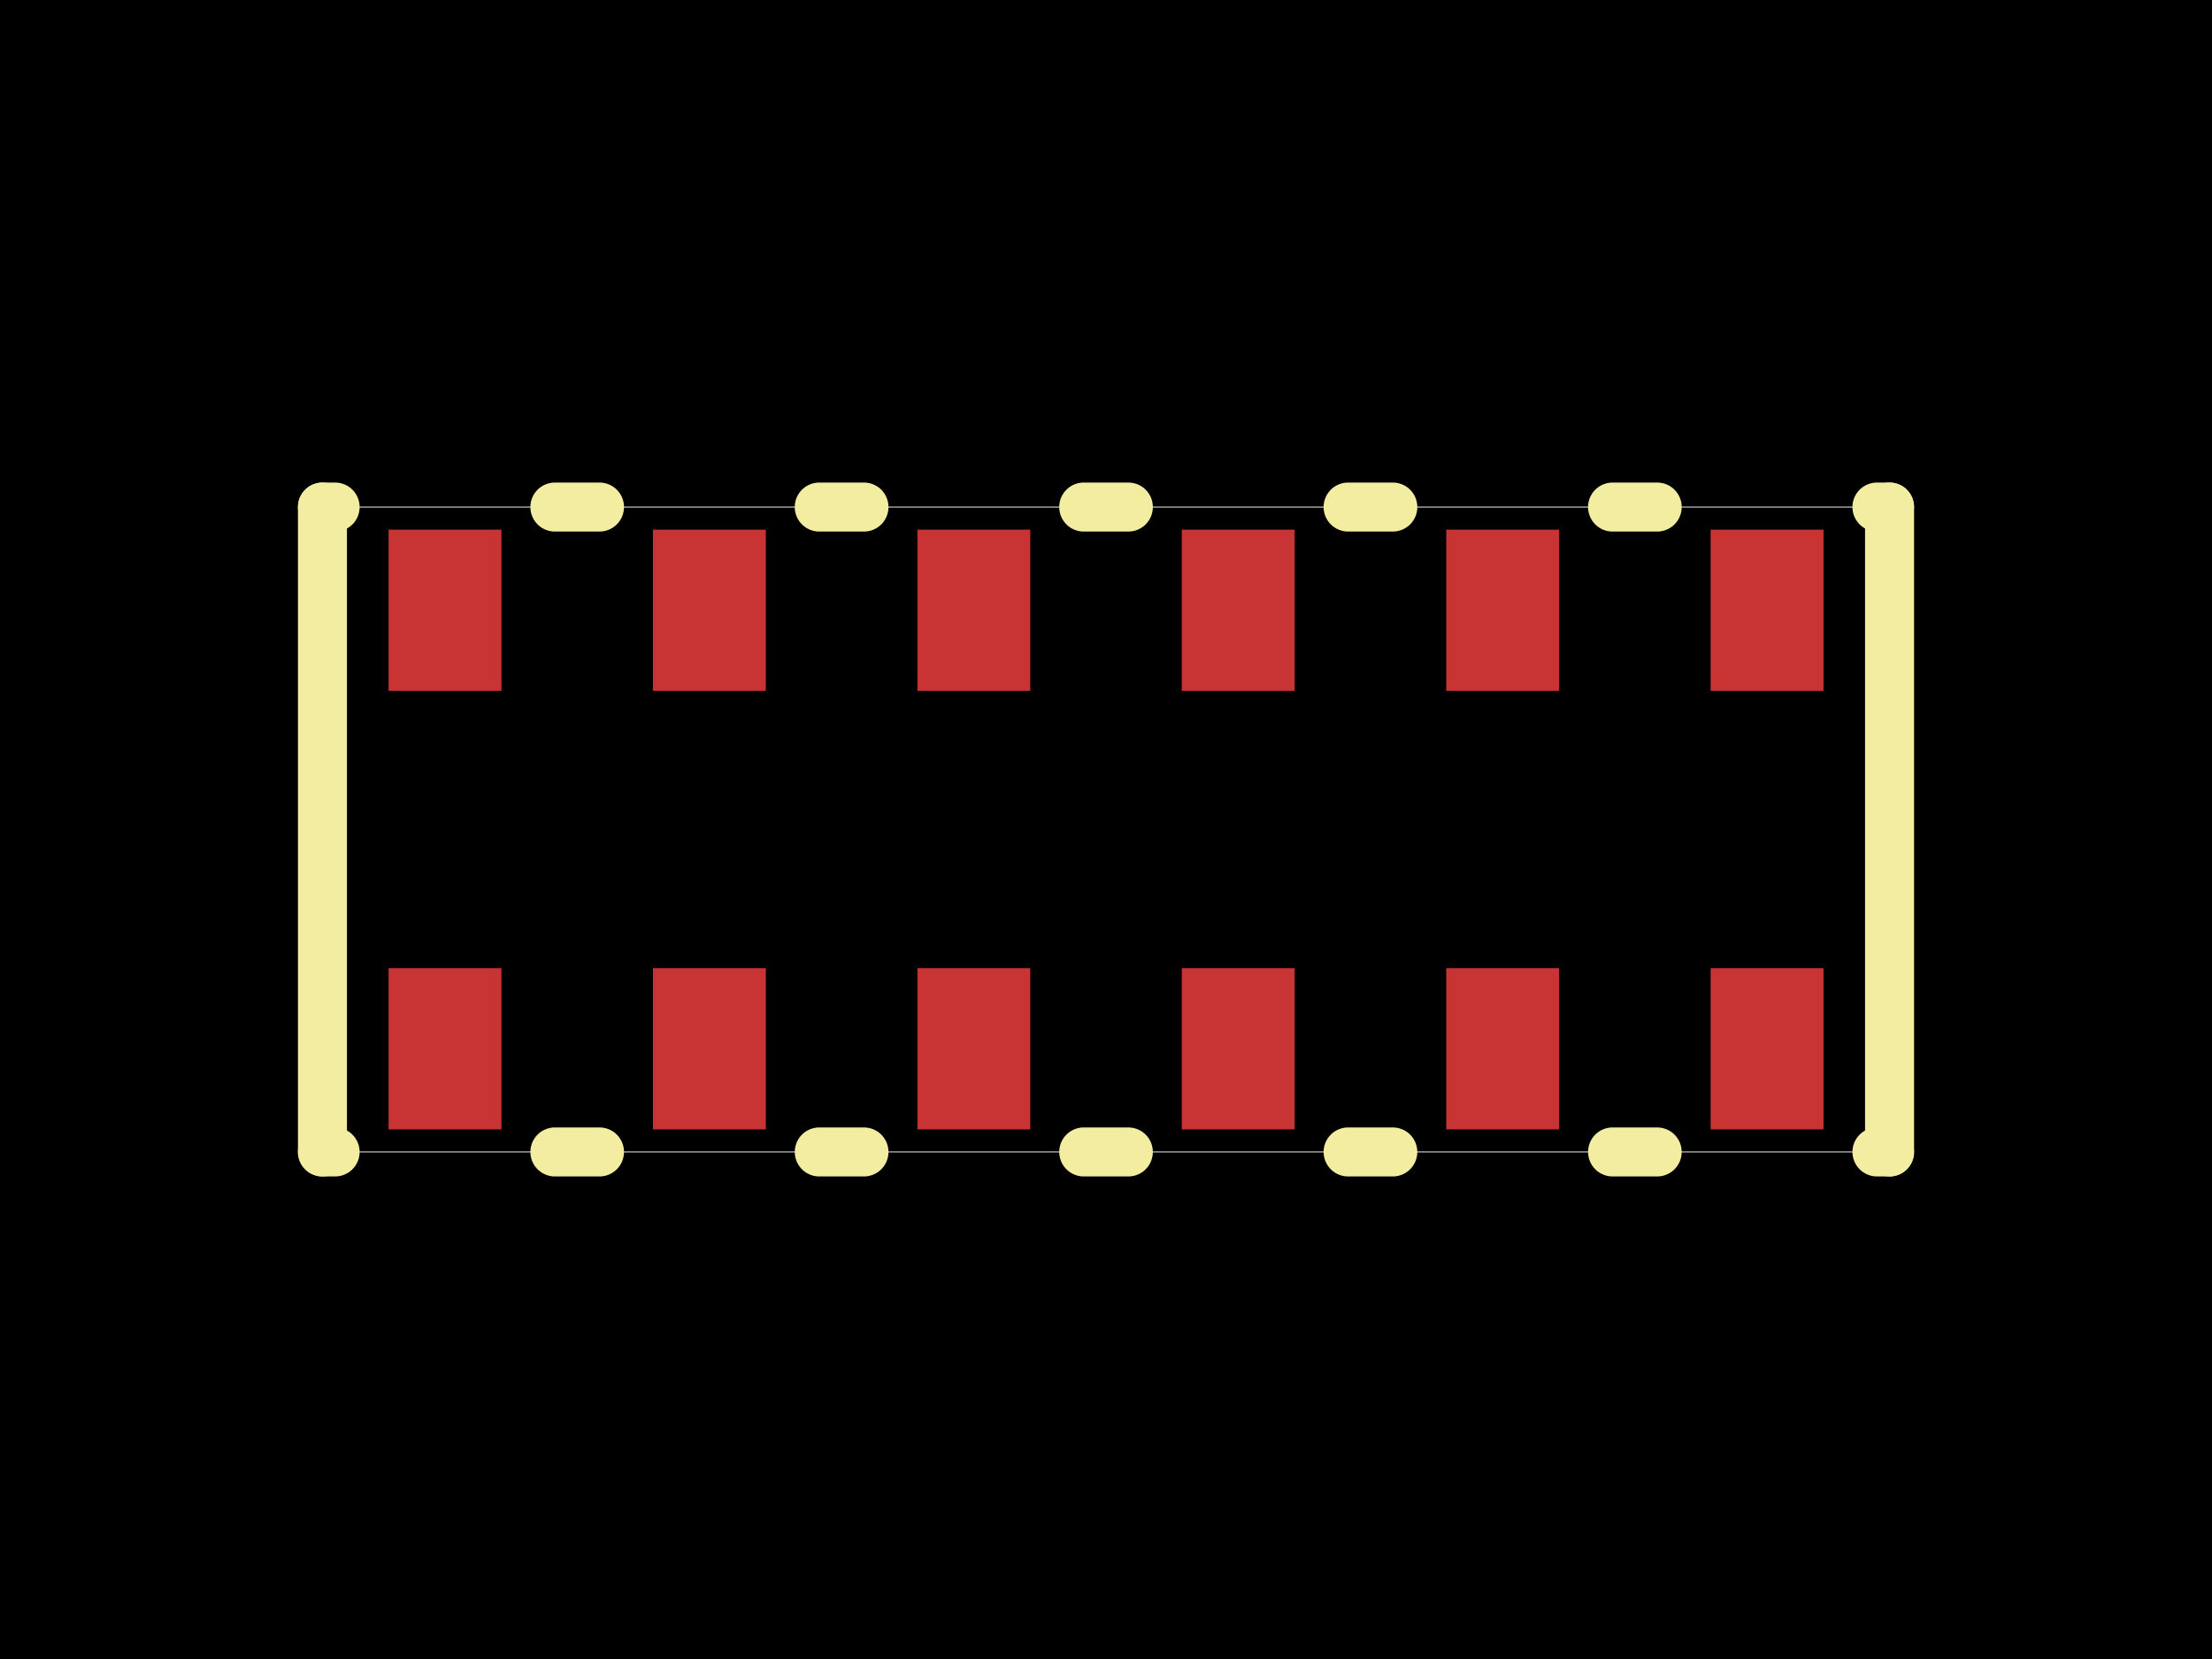
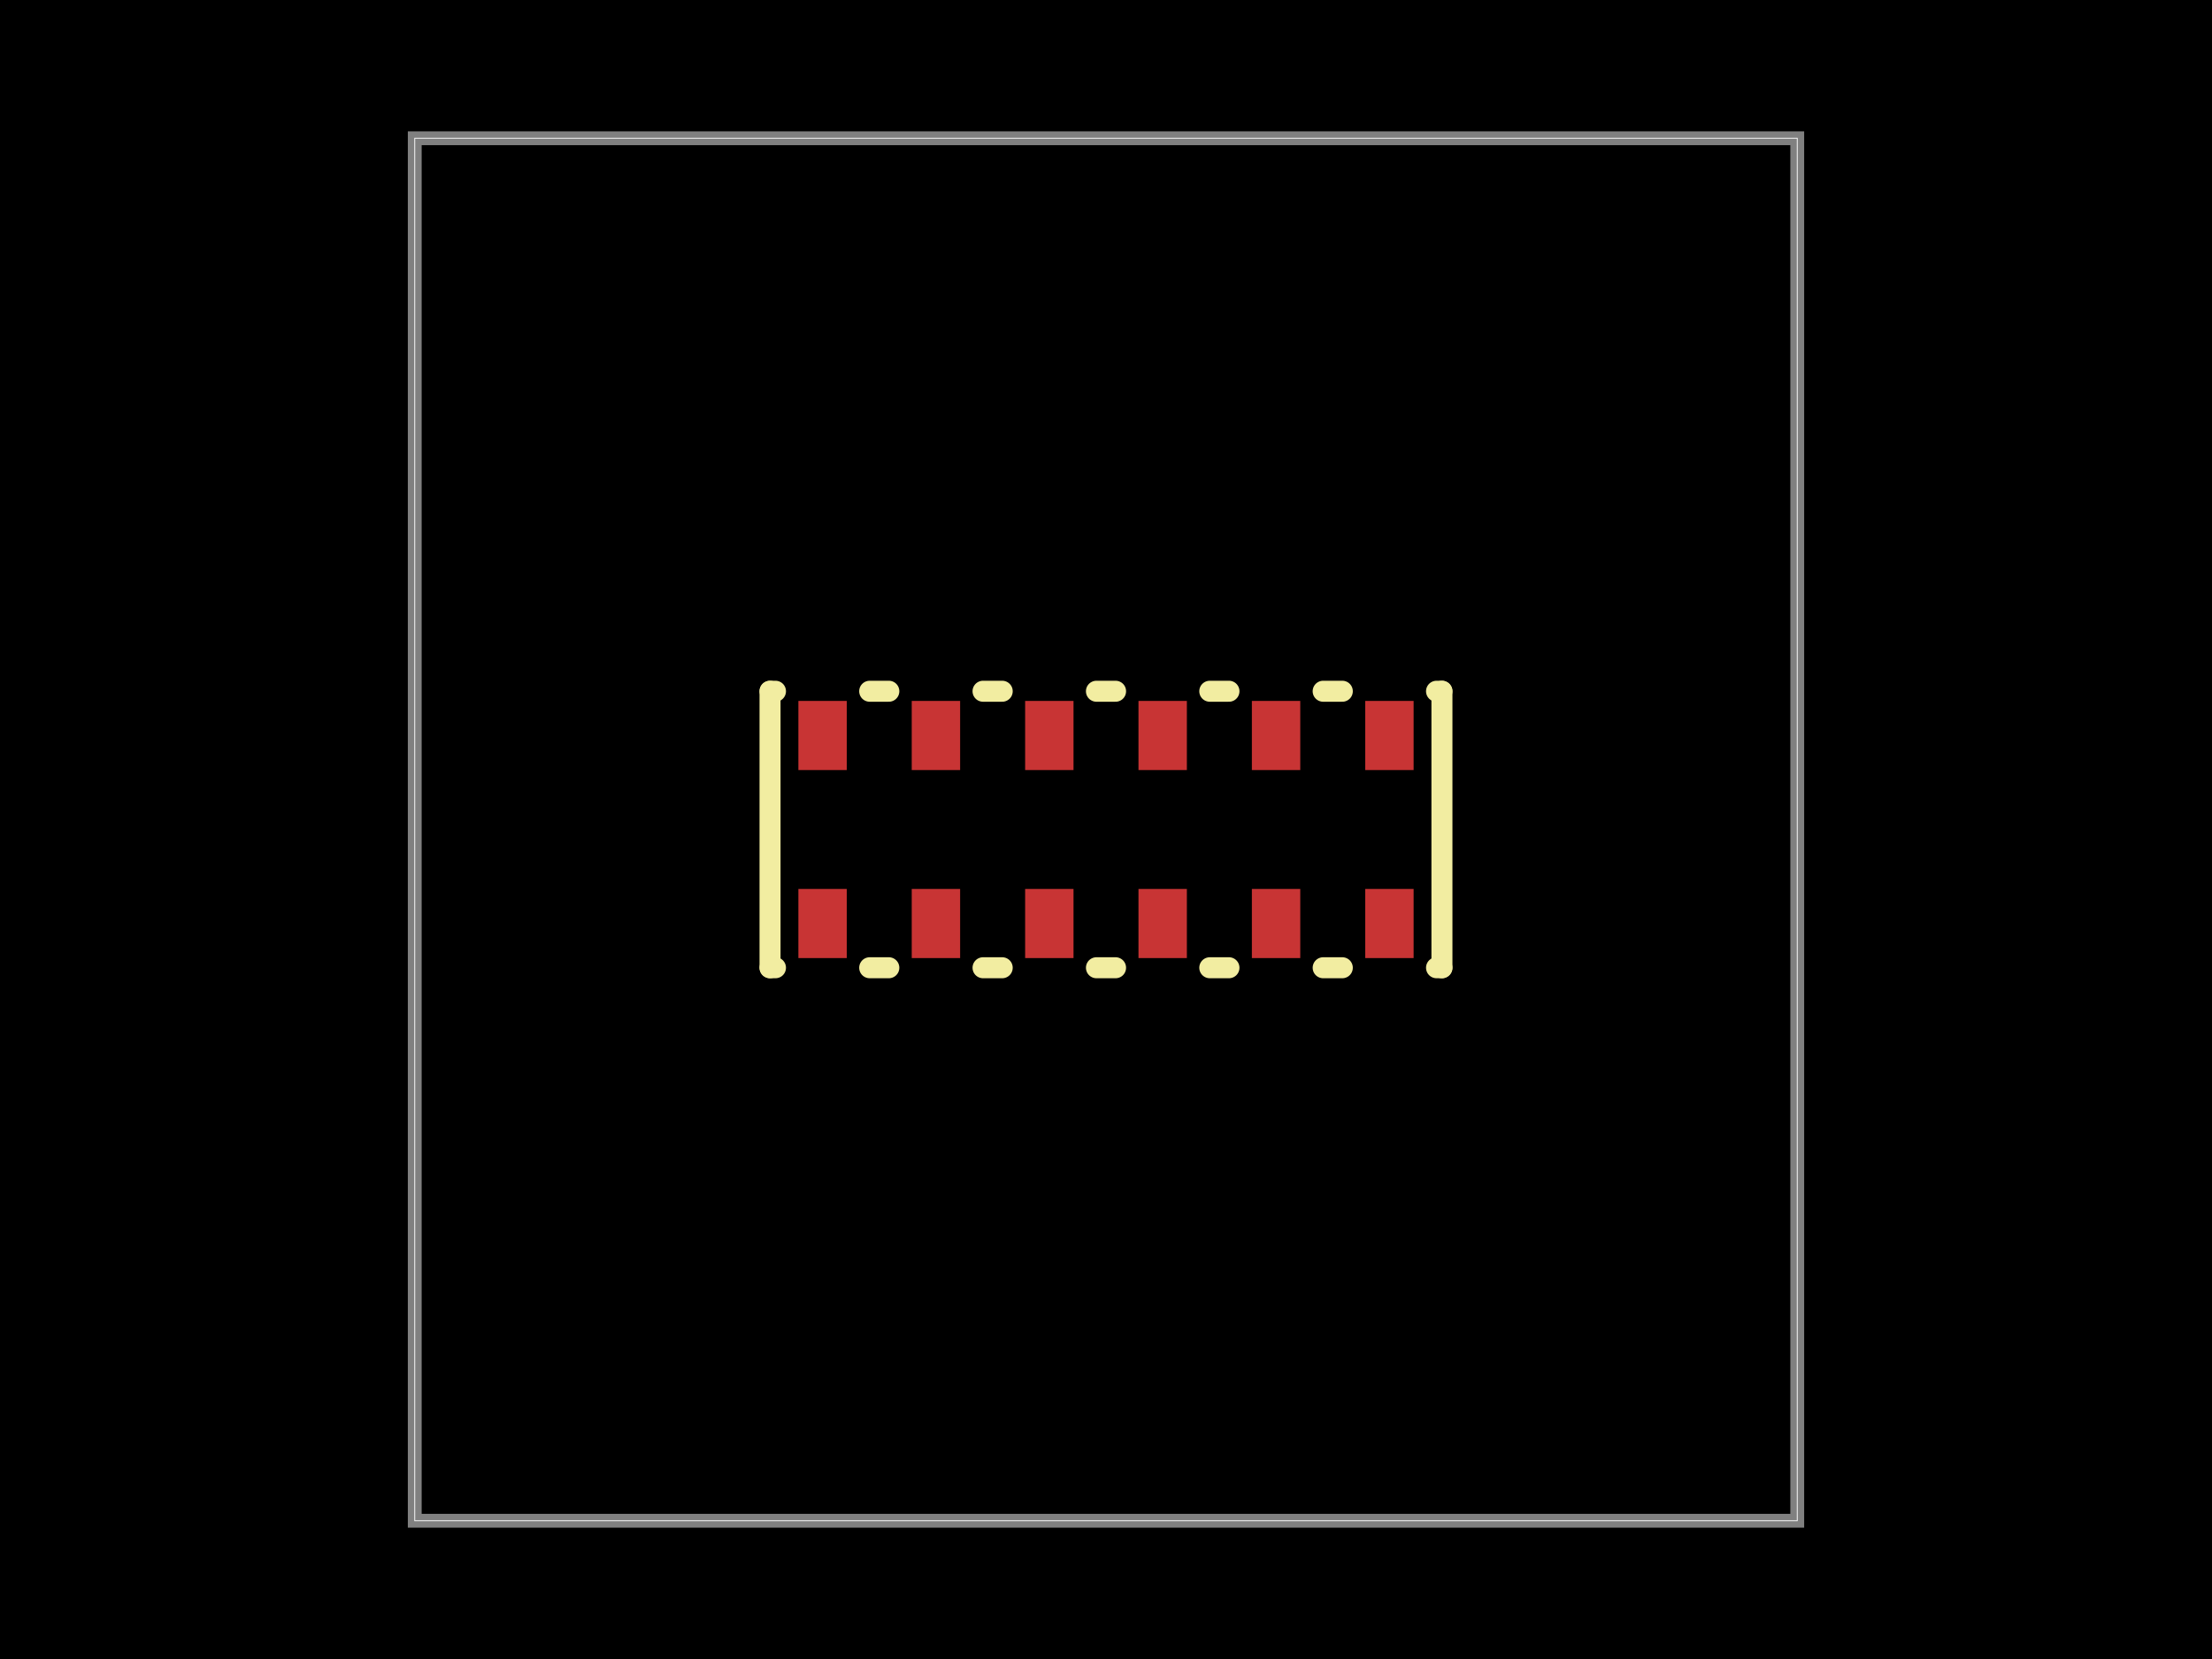
<svg xmlns="http://www.w3.org/2000/svg" width="800" height="600">
  <style />
  <rect class="boundary" x="0" y="0" fill="#000" width="800" height="600" data-type="pcb_background" data-pcb-layer="global" />
-   <rect class="pcb-boundary" fill="none" stroke="#fff" stroke-width="0.3" x="116.618" y="183.382" width="566.763" height="233.236" data-type="pcb_boundary" data-pcb-layer="global" />
-   <rect class="pcb-pad" fill="rgb(200, 52, 52)" x="140.531" y="350.153" width="40.818" height="58.309" data-type="pcb_smtpad" data-pcb-layer="top" />
-   <rect class="pcb-pad" fill="rgb(200, 52, 52)" x="140.531" y="191.55" width="40.818" height="58.309" data-type="pcb_smtpad" data-pcb-layer="top" />
-   <rect class="pcb-pad" fill="rgb(200, 52, 52)" x="236.148" y="350.153" width="40.818" height="58.309" data-type="pcb_smtpad" data-pcb-layer="top" />
-   <rect class="pcb-pad" fill="rgb(200, 52, 52)" x="236.148" y="191.55" width="40.818" height="58.309" data-type="pcb_smtpad" data-pcb-layer="top" />
-   <rect class="pcb-pad" fill="rgb(200, 52, 52)" x="331.795" y="350.153" width="40.818" height="58.309" data-type="pcb_smtpad" data-pcb-layer="top" />
-   <rect class="pcb-pad" fill="rgb(200, 52, 52)" x="331.795" y="191.55" width="40.818" height="58.309" data-type="pcb_smtpad" data-pcb-layer="top" />
-   <rect class="pcb-pad" fill="rgb(200, 52, 52)" x="427.411" y="350.153" width="40.818" height="58.309" data-type="pcb_smtpad" data-pcb-layer="top" />
-   <rect class="pcb-pad" fill="rgb(200, 52, 52)" x="427.411" y="191.55" width="40.818" height="58.309" data-type="pcb_smtpad" data-pcb-layer="top" />
-   <rect class="pcb-pad" fill="rgb(200, 52, 52)" x="523.058" y="350.153" width="40.818" height="58.309" data-type="pcb_smtpad" data-pcb-layer="top" />
-   <rect class="pcb-pad" fill="rgb(200, 52, 52)" x="523.058" y="191.55" width="40.818" height="58.309" data-type="pcb_smtpad" data-pcb-layer="top" />
-   <rect class="pcb-pad" fill="rgb(200, 52, 52)" x="618.674" y="350.153" width="40.818" height="58.309" data-type="pcb_smtpad" data-pcb-layer="top" />
-   <rect class="pcb-pad" fill="rgb(200, 52, 52)" x="618.674" y="191.55" width="40.818" height="58.309" data-type="pcb_smtpad" data-pcb-layer="top" />
-   <path class="pcb-silkscreen pcb-silkscreen-top" d="M 678.826 416.618 L 683.382 416.618" fill="none" stroke="#f2eda1" stroke-width="17.726" stroke-linecap="round" stroke-linejoin="round" data-pcb-component-id="pcb_component_1" data-pcb-silkscreen-path-id="pcb_silkscreen_path_28" data-type="pcb_silkscreen_path" data-pcb-layer="top" />
-   <path class="pcb-silkscreen pcb-silkscreen-top" d="M 583.209 416.618 L 599.341 416.618" fill="none" stroke="#f2eda1" stroke-width="17.726" stroke-linecap="round" stroke-linejoin="round" data-pcb-component-id="pcb_component_1" data-pcb-silkscreen-path-id="pcb_silkscreen_path_29" data-type="pcb_silkscreen_path" data-pcb-layer="top" />
-   <path class="pcb-silkscreen pcb-silkscreen-top" d="M 487.563 416.618 L 503.724 416.618" fill="none" stroke="#f2eda1" stroke-width="17.726" stroke-linecap="round" stroke-linejoin="round" data-pcb-component-id="pcb_component_1" data-pcb-silkscreen-path-id="pcb_silkscreen_path_30" data-type="pcb_silkscreen_path" data-pcb-layer="top" />
-   <path class="pcb-silkscreen pcb-silkscreen-top" d="M 391.946 416.618 L 408.078 416.618" fill="none" stroke="#f2eda1" stroke-width="17.726" stroke-linecap="round" stroke-linejoin="round" data-pcb-component-id="pcb_component_1" data-pcb-silkscreen-path-id="pcb_silkscreen_path_31" data-type="pcb_silkscreen_path" data-pcb-layer="top" />
-   <path class="pcb-silkscreen pcb-silkscreen-top" d="M 296.3 416.618 L 312.461 416.618" fill="none" stroke="#f2eda1" stroke-width="17.726" stroke-linecap="round" stroke-linejoin="round" data-pcb-component-id="pcb_component_1" data-pcb-silkscreen-path-id="pcb_silkscreen_path_32" data-type="pcb_silkscreen_path" data-pcb-layer="top" />
-   <path class="pcb-silkscreen pcb-silkscreen-top" d="M 200.683 416.618 L 216.815 416.618" fill="none" stroke="#f2eda1" stroke-width="17.726" stroke-linecap="round" stroke-linejoin="round" data-pcb-component-id="pcb_component_1" data-pcb-silkscreen-path-id="pcb_silkscreen_path_33" data-type="pcb_silkscreen_path" data-pcb-layer="top" />
-   <path class="pcb-silkscreen pcb-silkscreen-top" d="M 116.618 416.618 L 121.198 416.618" fill="none" stroke="#f2eda1" stroke-width="17.726" stroke-linecap="round" stroke-linejoin="round" data-pcb-component-id="pcb_component_1" data-pcb-silkscreen-path-id="pcb_silkscreen_path_34" data-type="pcb_silkscreen_path" data-pcb-layer="top" />
-   <path class="pcb-silkscreen pcb-silkscreen-top" d="M 678.82 183.382 L 683.382 183.382" fill="none" stroke="#f2eda1" stroke-width="17.726" stroke-linecap="round" stroke-linejoin="round" data-pcb-component-id="pcb_component_1" data-pcb-silkscreen-path-id="pcb_silkscreen_path_35" data-type="pcb_silkscreen_path" data-pcb-layer="top" />
-   <path class="pcb-silkscreen pcb-silkscreen-top" d="M 583.203 183.382 L 599.347 183.382" fill="none" stroke="#f2eda1" stroke-width="17.726" stroke-linecap="round" stroke-linejoin="round" data-pcb-component-id="pcb_component_1" data-pcb-silkscreen-path-id="pcb_silkscreen_path_36" data-type="pcb_silkscreen_path" data-pcb-layer="top" />
-   <path class="pcb-silkscreen pcb-silkscreen-top" d="M 487.557 183.382 L 503.73 183.382" fill="none" stroke="#f2eda1" stroke-width="17.726" stroke-linecap="round" stroke-linejoin="round" data-pcb-component-id="pcb_component_1" data-pcb-silkscreen-path-id="pcb_silkscreen_path_37" data-type="pcb_silkscreen_path" data-pcb-layer="top" />
-   <path class="pcb-silkscreen pcb-silkscreen-top" d="M 391.94 183.382 L 408.084 183.382" fill="none" stroke="#f2eda1" stroke-width="17.726" stroke-linecap="round" stroke-linejoin="round" data-pcb-component-id="pcb_component_1" data-pcb-silkscreen-path-id="pcb_silkscreen_path_38" data-type="pcb_silkscreen_path" data-pcb-layer="top" />
-   <path class="pcb-silkscreen pcb-silkscreen-top" d="M 296.294 183.382 L 312.467 183.382" fill="none" stroke="#f2eda1" stroke-width="17.726" stroke-linecap="round" stroke-linejoin="round" data-pcb-component-id="pcb_component_1" data-pcb-silkscreen-path-id="pcb_silkscreen_path_39" data-type="pcb_silkscreen_path" data-pcb-layer="top" />
-   <path class="pcb-silkscreen pcb-silkscreen-top" d="M 200.677 183.382 L 216.82 183.382" fill="none" stroke="#f2eda1" stroke-width="17.726" stroke-linecap="round" stroke-linejoin="round" data-pcb-component-id="pcb_component_1" data-pcb-silkscreen-path-id="pcb_silkscreen_path_40" data-type="pcb_silkscreen_path" data-pcb-layer="top" />
-   <path class="pcb-silkscreen pcb-silkscreen-top" d="M 116.618 183.382 L 121.204 183.382" fill="none" stroke="#f2eda1" stroke-width="17.726" stroke-linecap="round" stroke-linejoin="round" data-pcb-component-id="pcb_component_1" data-pcb-silkscreen-path-id="pcb_silkscreen_path_41" data-type="pcb_silkscreen_path" data-pcb-layer="top" />
-   <path class="pcb-silkscreen pcb-silkscreen-top" d="M 683.382 183.382 L 683.382 416.618" fill="none" stroke="#f2eda1" stroke-width="17.726" stroke-linecap="round" stroke-linejoin="round" data-pcb-component-id="pcb_component_1" data-pcb-silkscreen-path-id="pcb_silkscreen_path_42" data-type="pcb_silkscreen_path" data-pcb-layer="top" />
-   <path class="pcb-silkscreen pcb-silkscreen-top" d="M 116.618 416.618 L 116.618 183.382" fill="none" stroke="#f2eda1" stroke-width="17.726" stroke-linecap="round" stroke-linejoin="round" data-pcb-component-id="pcb_component_1" data-pcb-silkscreen-path-id="pcb_silkscreen_path_43" data-type="pcb_silkscreen_path" data-pcb-layer="top" />
+   <rect class="pcb-boundary" fill="none" stroke="#fff" stroke-width="0.3" x="150" y="50" width="500" height="500" data-type="pcb_boundary" data-pcb-layer="global" />
+   <path class="pcb-board" d="M 150 550 L 650 550 L 650 50 L 150 50 Z" fill="none" stroke="rgba(255, 255, 255, 0.5)" stroke-width="5" data-type="pcb_board" data-pcb-layer="board" />
+   <rect class="pcb-pad" fill="rgb(200, 52, 52)" x="288.748" y="321.5" width="17.501" height="25" data-type="pcb_smtpad" data-pcb-layer="top" />
+   <rect class="pcb-pad" fill="rgb(200, 52, 52)" x="288.748" y="253.5" width="17.501" height="25" data-type="pcb_smtpad" data-pcb-layer="top" />
+   <rect class="pcb-pad" fill="rgb(200, 52, 52)" x="329.744" y="321.5" width="17.501" height="25" data-type="pcb_smtpad" data-pcb-layer="top" />
+   <rect class="pcb-pad" fill="rgb(200, 52, 52)" x="329.744" y="253.5" width="17.501" height="25" data-type="pcb_smtpad" data-pcb-layer="top" />
+   <rect class="pcb-pad" fill="rgb(200, 52, 52)" x="370.752" y="321.5" width="17.501" height="25" data-type="pcb_smtpad" data-pcb-layer="top" />
+   <rect class="pcb-pad" fill="rgb(200, 52, 52)" x="370.752" y="253.5" width="17.501" height="25" data-type="pcb_smtpad" data-pcb-layer="top" />
+   <rect class="pcb-pad" fill="rgb(200, 52, 52)" x="411.748" y="321.5" width="17.501" height="25" data-type="pcb_smtpad" data-pcb-layer="top" />
+   <rect class="pcb-pad" fill="rgb(200, 52, 52)" x="411.748" y="253.5" width="17.501" height="25" data-type="pcb_smtpad" data-pcb-layer="top" />
+   <rect class="pcb-pad" fill="rgb(200, 52, 52)" x="452.756" y="321.5" width="17.501" height="25" data-type="pcb_smtpad" data-pcb-layer="top" />
+   <rect class="pcb-pad" fill="rgb(200, 52, 52)" x="452.756" y="253.5" width="17.501" height="25" data-type="pcb_smtpad" data-pcb-layer="top" />
+   <rect class="pcb-pad" fill="rgb(200, 52, 52)" x="493.751" y="321.5" width="17.501" height="25" data-type="pcb_smtpad" data-pcb-layer="top" />
+   <rect class="pcb-pad" fill="rgb(200, 52, 52)" x="493.751" y="253.5" width="17.501" height="25" data-type="pcb_smtpad" data-pcb-layer="top" />
+   <path class="pcb-silkscreen pcb-silkscreen-top" d="M 519.541 349.997 L 521.495 349.997" fill="none" stroke="#f2eda1" stroke-width="7.6" stroke-linecap="round" stroke-linejoin="round" data-pcb-component-id="pcb_component_1" data-pcb-silkscreen-path-id="pcb_silkscreen_path_28" data-type="pcb_silkscreen_path" data-pcb-layer="top" />
+   <path class="pcb-silkscreen pcb-silkscreen-top" d="M 478.546 349.997 L 485.462 349.997" fill="none" stroke="#f2eda1" stroke-width="7.6" stroke-linecap="round" stroke-linejoin="round" data-pcb-component-id="pcb_component_1" data-pcb-silkscreen-path-id="pcb_silkscreen_path_29" data-type="pcb_silkscreen_path" data-pcb-layer="top" />
+   <path class="pcb-silkscreen pcb-silkscreen-top" d="M 437.537 349.997 L 444.467 349.997" fill="none" stroke="#f2eda1" stroke-width="7.6" stroke-linecap="round" stroke-linejoin="round" data-pcb-component-id="pcb_component_1" data-pcb-silkscreen-path-id="pcb_silkscreen_path_30" data-type="pcb_silkscreen_path" data-pcb-layer="top" />
+   <path class="pcb-silkscreen pcb-silkscreen-top" d="M 396.542 349.997 L 403.458 349.997" fill="none" stroke="#f2eda1" stroke-width="7.6" stroke-linecap="round" stroke-linejoin="round" data-pcb-component-id="pcb_component_1" data-pcb-silkscreen-path-id="pcb_silkscreen_path_31" data-type="pcb_silkscreen_path" data-pcb-layer="top" />
+   <path class="pcb-silkscreen pcb-silkscreen-top" d="M 355.533 349.997 L 362.463 349.997" fill="none" stroke="#f2eda1" stroke-width="7.6" stroke-linecap="round" stroke-linejoin="round" data-pcb-component-id="pcb_component_1" data-pcb-silkscreen-path-id="pcb_silkscreen_path_32" data-type="pcb_silkscreen_path" data-pcb-layer="top" />
+   <path class="pcb-silkscreen pcb-silkscreen-top" d="M 314.538 349.997 L 321.454 349.997" fill="none" stroke="#f2eda1" stroke-width="7.6" stroke-linecap="round" stroke-linejoin="round" data-pcb-component-id="pcb_component_1" data-pcb-silkscreen-path-id="pcb_silkscreen_path_33" data-type="pcb_silkscreen_path" data-pcb-layer="top" />
+   <path class="pcb-silkscreen pcb-silkscreen-top" d="M 278.495 349.997 L 280.459 349.997" fill="none" stroke="#f2eda1" stroke-width="7.6" stroke-linecap="round" stroke-linejoin="round" data-pcb-component-id="pcb_component_1" data-pcb-silkscreen-path-id="pcb_silkscreen_path_34" data-type="pcb_silkscreen_path" data-pcb-layer="top" />
+   <path class="pcb-silkscreen pcb-silkscreen-top" d="M 519.539 249.998 L 521.495 249.998" fill="none" stroke="#f2eda1" stroke-width="7.6" stroke-linecap="round" stroke-linejoin="round" data-pcb-component-id="pcb_component_1" data-pcb-silkscreen-path-id="pcb_silkscreen_path_35" data-type="pcb_silkscreen_path" data-pcb-layer="top" />
+   <path class="pcb-silkscreen pcb-silkscreen-top" d="M 478.543 249.998 L 485.465 249.998" fill="none" stroke="#f2eda1" stroke-width="7.6" stroke-linecap="round" stroke-linejoin="round" data-pcb-component-id="pcb_component_1" data-pcb-silkscreen-path-id="pcb_silkscreen_path_36" data-type="pcb_silkscreen_path" data-pcb-layer="top" />
+   <path class="pcb-silkscreen pcb-silkscreen-top" d="M 437.535 249.998 L 444.469 249.998" fill="none" stroke="#f2eda1" stroke-width="7.6" stroke-linecap="round" stroke-linejoin="round" data-pcb-component-id="pcb_component_1" data-pcb-silkscreen-path-id="pcb_silkscreen_path_37" data-type="pcb_silkscreen_path" data-pcb-layer="top" />
+   <path class="pcb-silkscreen pcb-silkscreen-top" d="M 396.539 249.998 L 403.461 249.998" fill="none" stroke="#f2eda1" stroke-width="7.6" stroke-linecap="round" stroke-linejoin="round" data-pcb-component-id="pcb_component_1" data-pcb-silkscreen-path-id="pcb_silkscreen_path_38" data-type="pcb_silkscreen_path" data-pcb-layer="top" />
+   <path class="pcb-silkscreen pcb-silkscreen-top" d="M 355.531 249.998 L 362.465 249.998" fill="none" stroke="#f2eda1" stroke-width="7.6" stroke-linecap="round" stroke-linejoin="round" data-pcb-component-id="pcb_component_1" data-pcb-silkscreen-path-id="pcb_silkscreen_path_39" data-type="pcb_silkscreen_path" data-pcb-layer="top" />
+   <path class="pcb-silkscreen pcb-silkscreen-top" d="M 314.535 249.998 L 321.457 249.998" fill="none" stroke="#f2eda1" stroke-width="7.6" stroke-linecap="round" stroke-linejoin="round" data-pcb-component-id="pcb_component_1" data-pcb-silkscreen-path-id="pcb_silkscreen_path_40" data-type="pcb_silkscreen_path" data-pcb-layer="top" />
+   <path class="pcb-silkscreen pcb-silkscreen-top" d="M 278.495 249.998 L 280.461 249.998" fill="none" stroke="#f2eda1" stroke-width="7.6" stroke-linecap="round" stroke-linejoin="round" data-pcb-component-id="pcb_component_1" data-pcb-silkscreen-path-id="pcb_silkscreen_path_41" data-type="pcb_silkscreen_path" data-pcb-layer="top" />
+   <path class="pcb-silkscreen pcb-silkscreen-top" d="M 521.495 249.998 L 521.495 349.997" fill="none" stroke="#f2eda1" stroke-width="7.6" stroke-linecap="round" stroke-linejoin="round" data-pcb-component-id="pcb_component_1" data-pcb-silkscreen-path-id="pcb_silkscreen_path_42" data-type="pcb_silkscreen_path" data-pcb-layer="top" />
+   <path class="pcb-silkscreen pcb-silkscreen-top" d="M 278.495 349.997 L 278.495 249.998" fill="none" stroke="#f2eda1" stroke-width="7.6" stroke-linecap="round" stroke-linejoin="round" data-pcb-component-id="pcb_component_1" data-pcb-silkscreen-path-id="pcb_silkscreen_path_43" data-type="pcb_silkscreen_path" data-pcb-layer="top" />
</svg>
